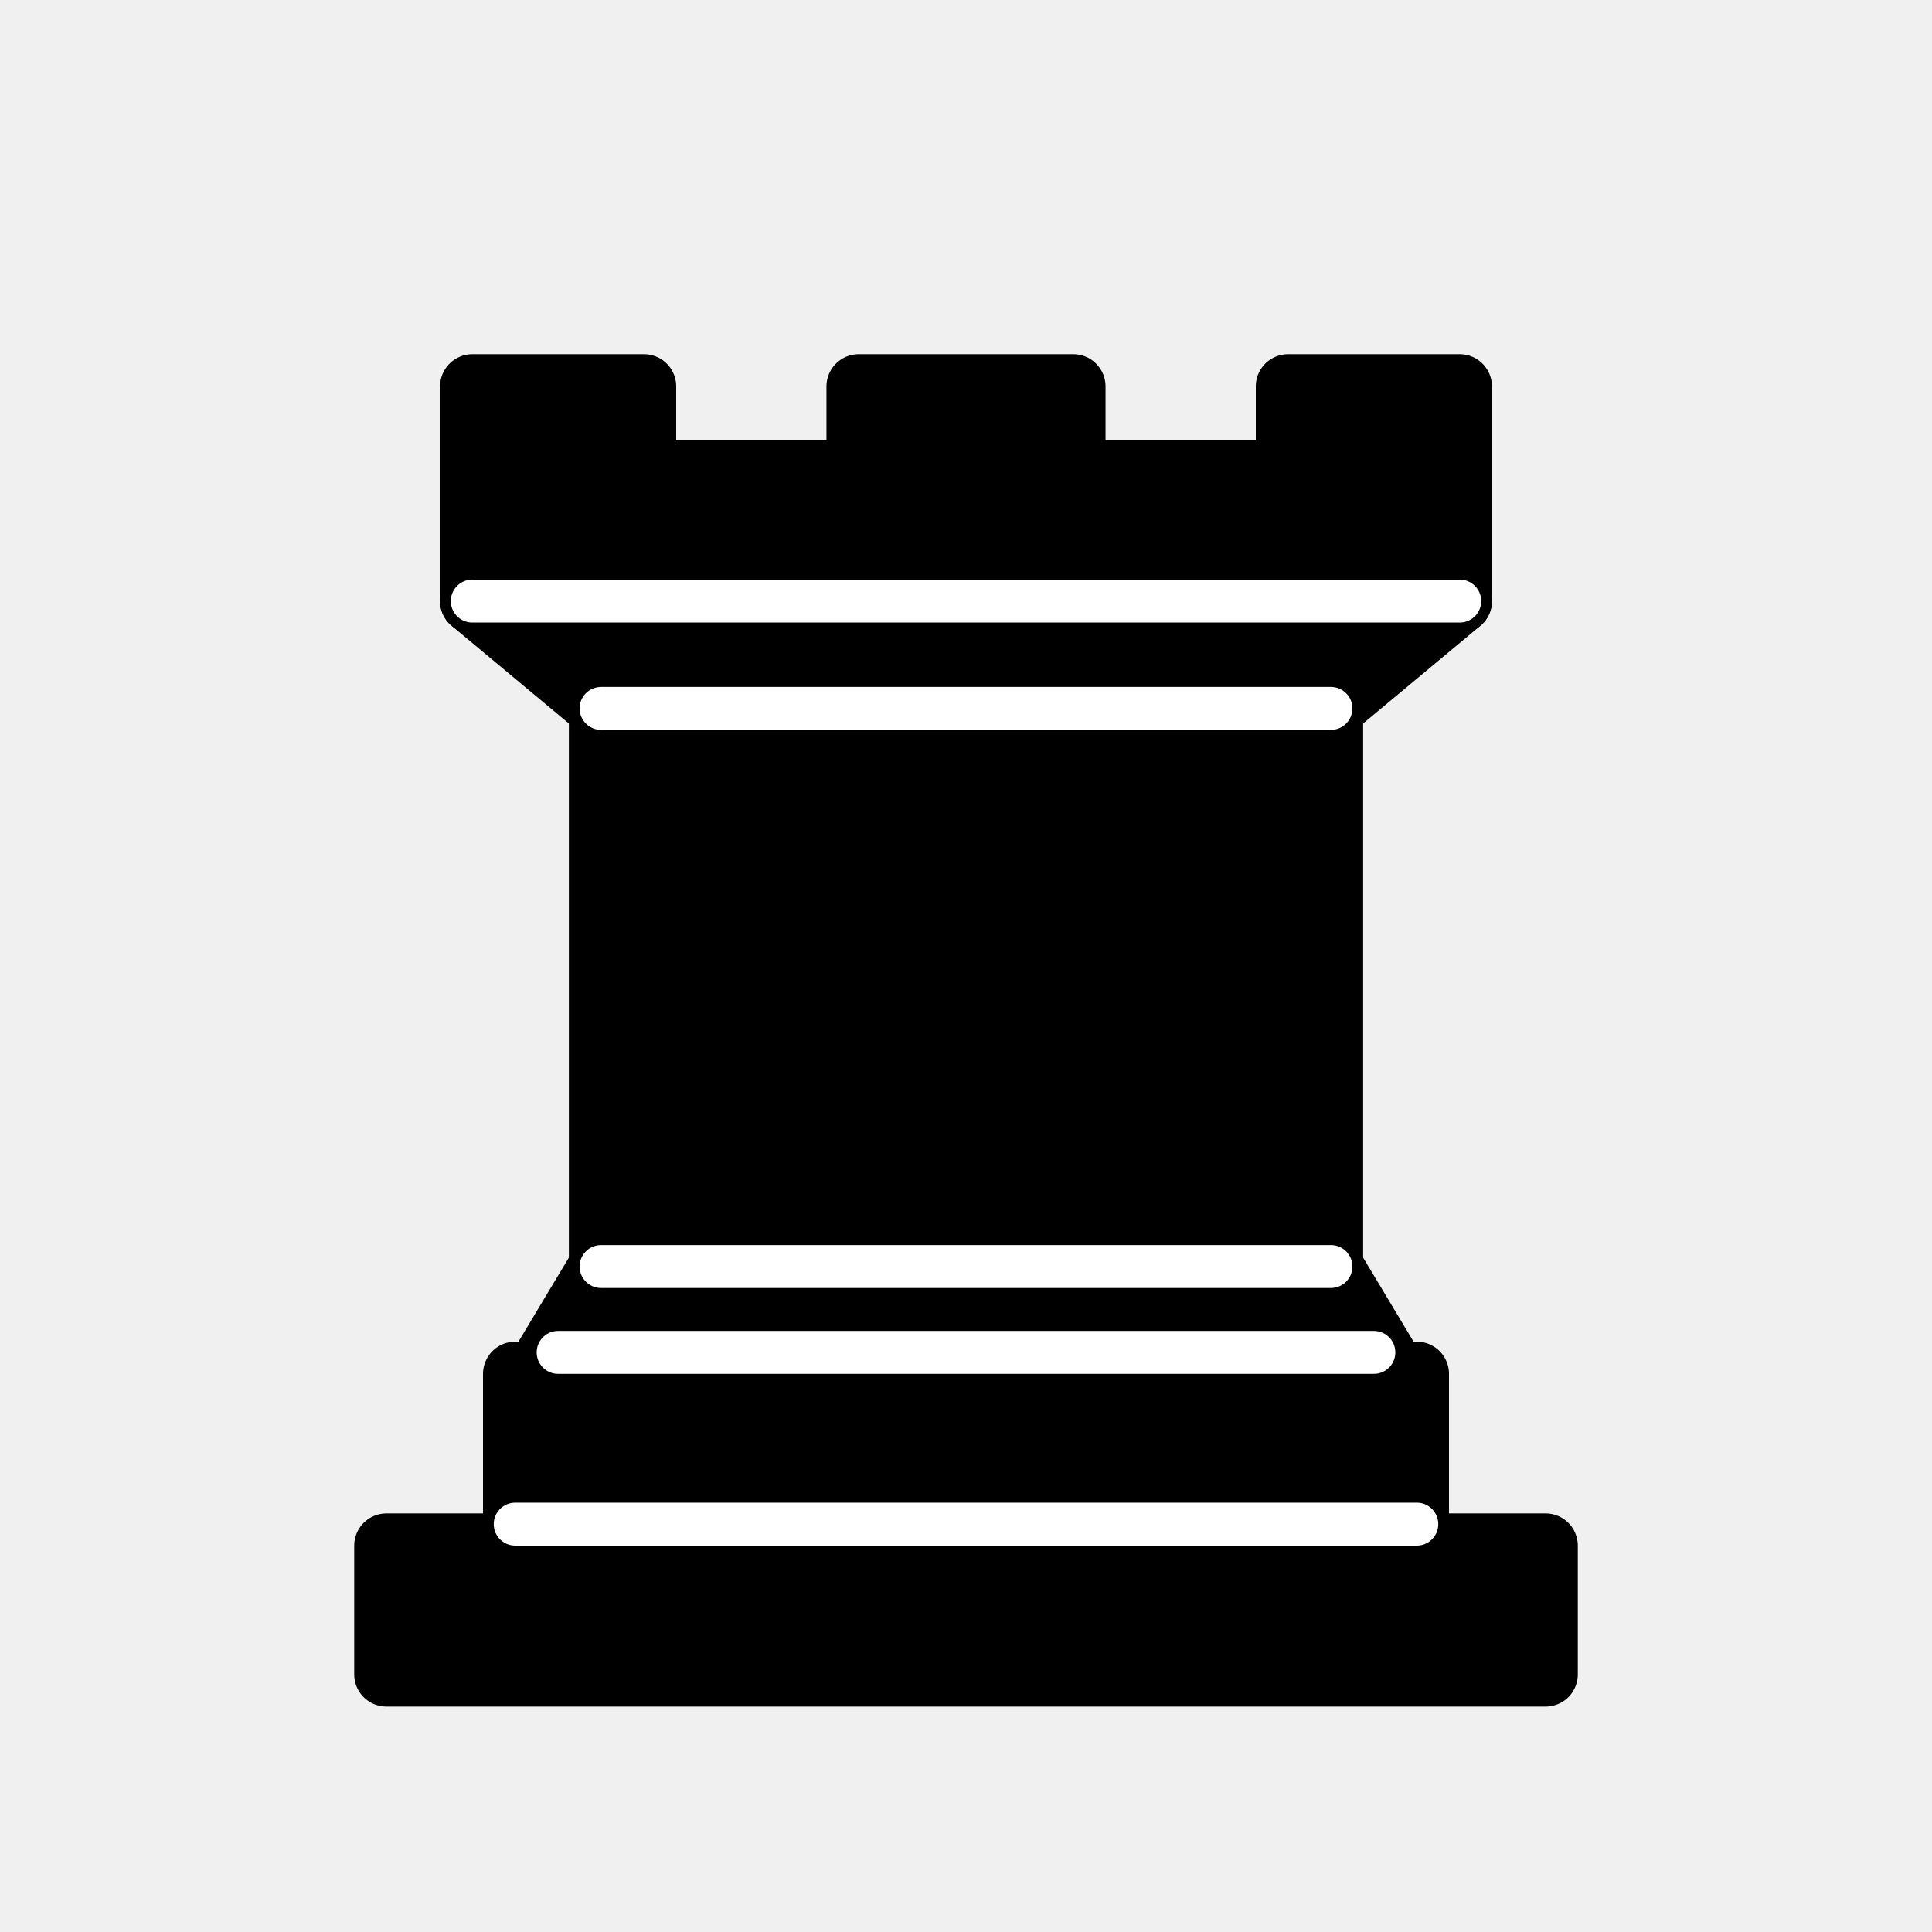
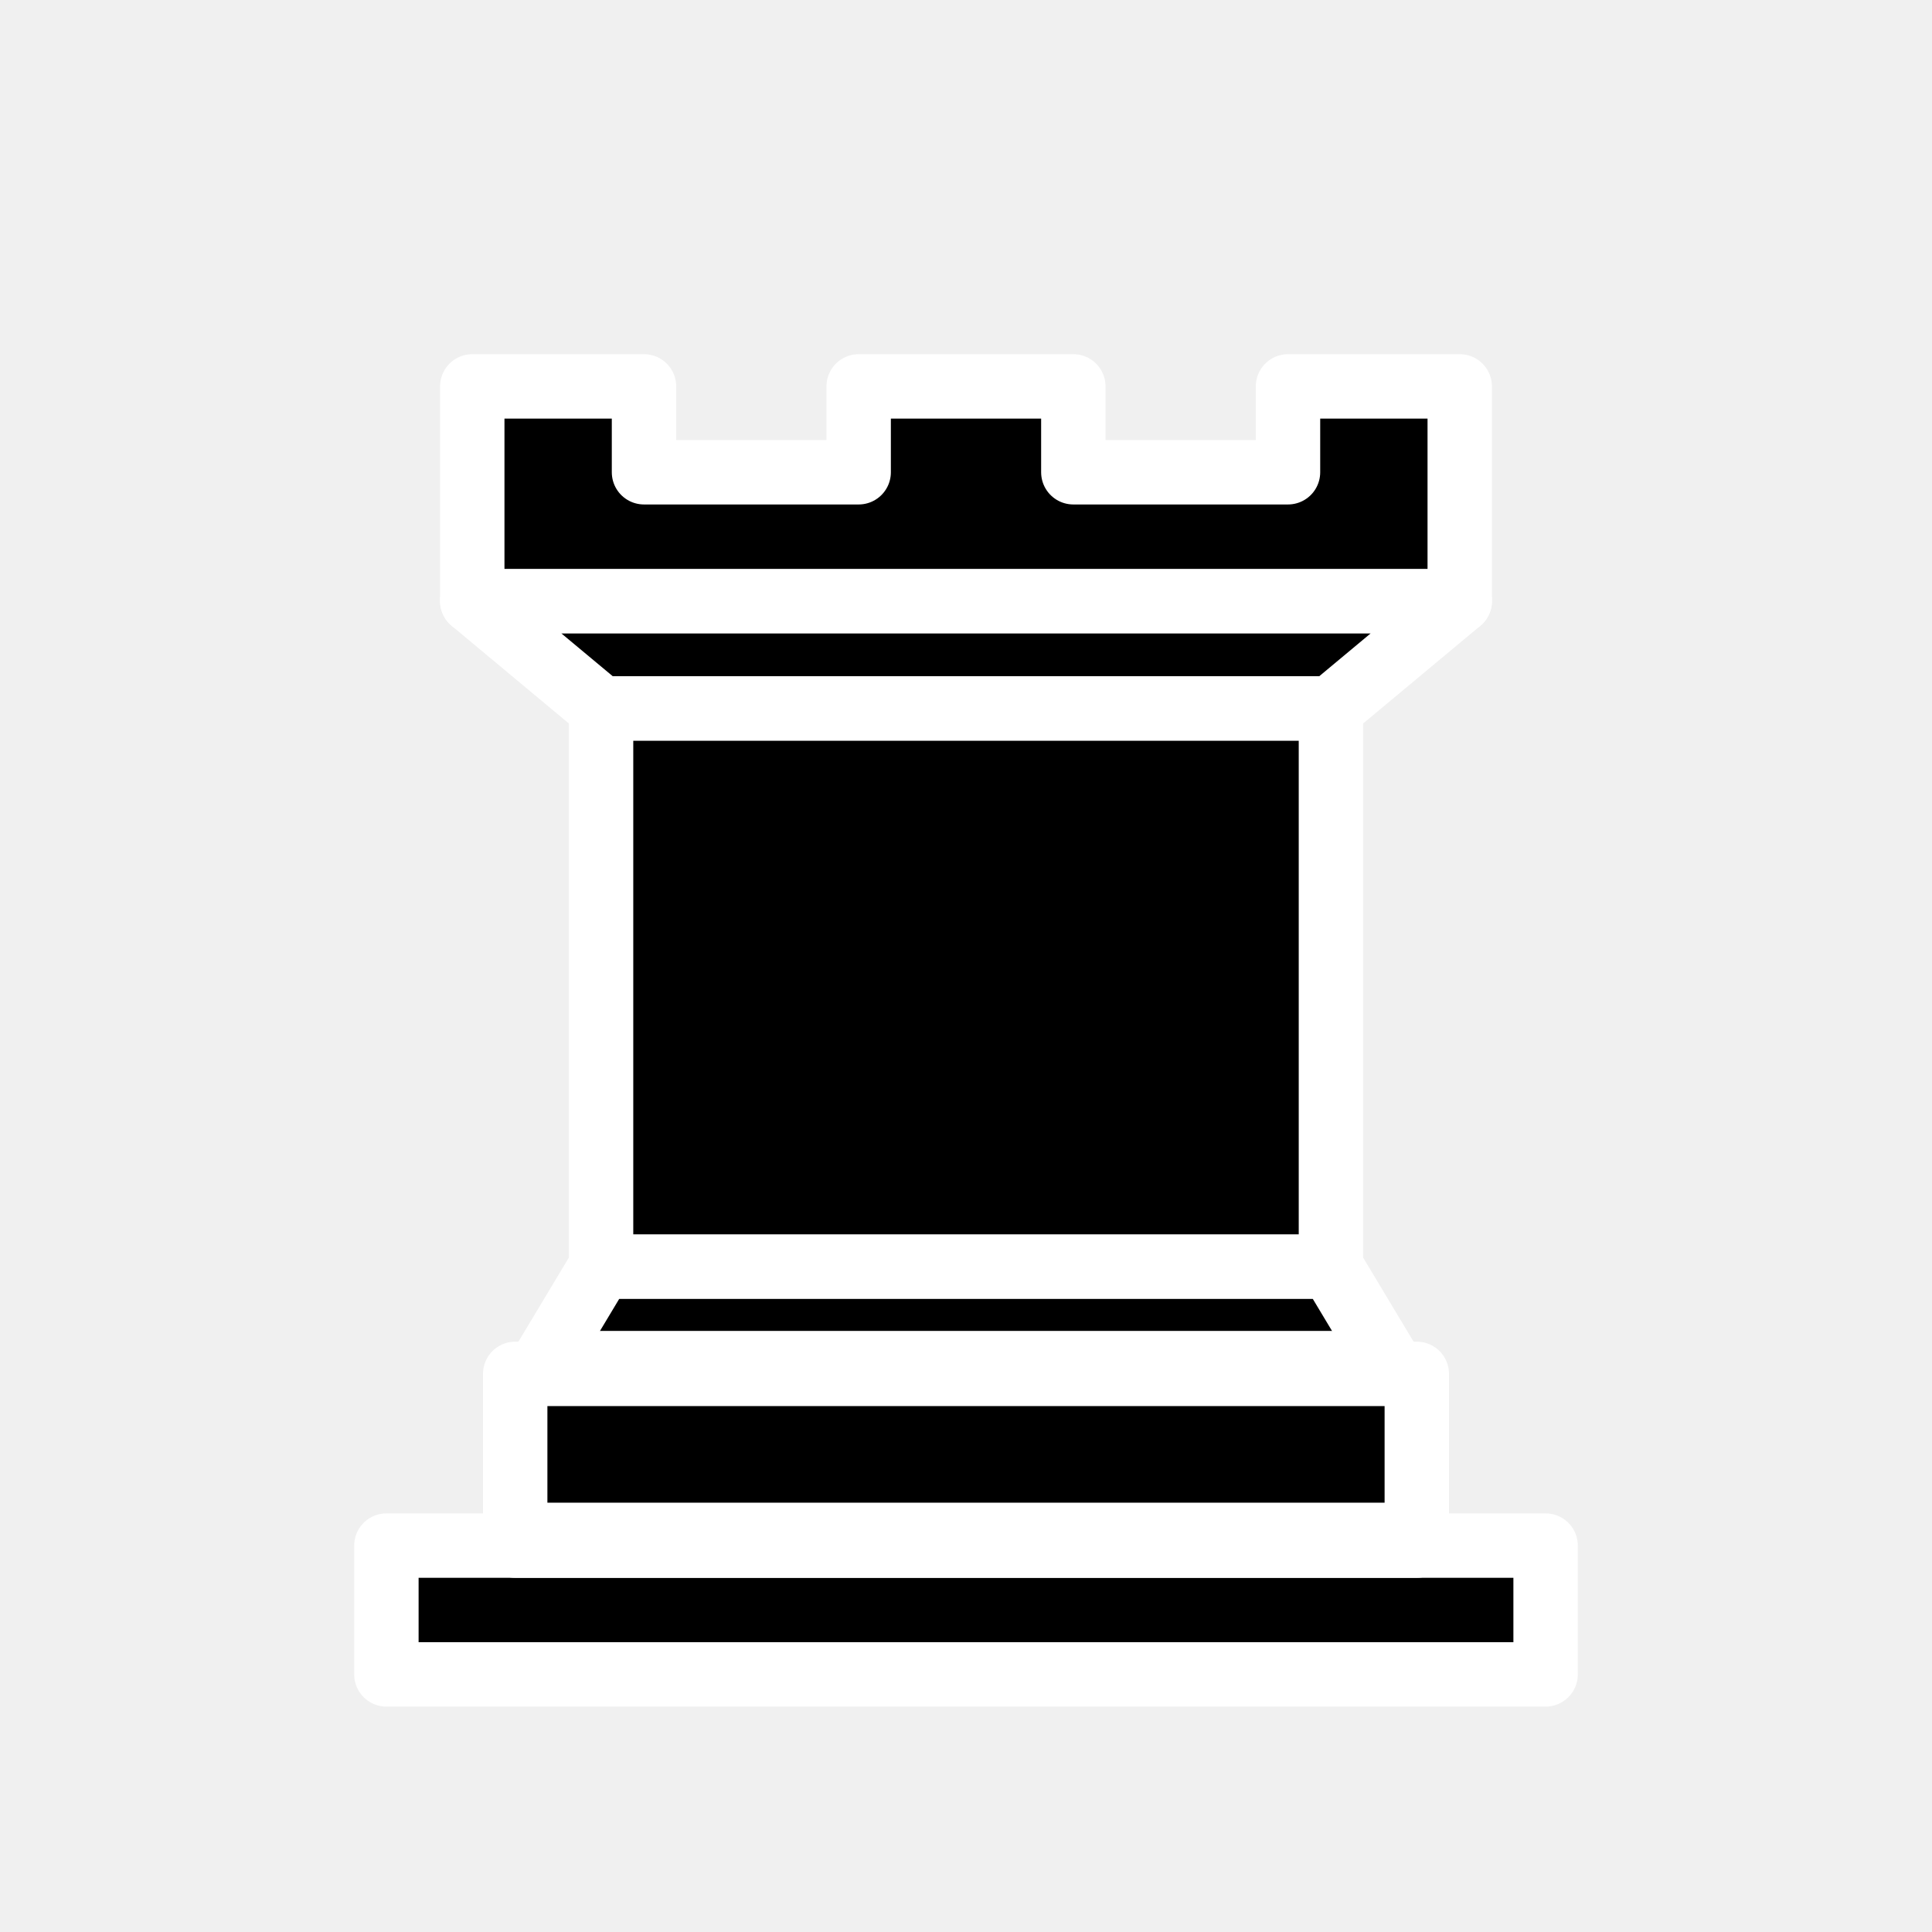
<svg xmlns="http://www.w3.org/2000/svg" version="1.1" width="45" height="45">
-   <g style="opacity:1; fill:000000; fill-opacity:1; fill-rule:evenodd; stroke:#000000; stroke-width:1.5; stroke-linecap:round;stroke-linejoin:round;stroke-miterlimit:4; stroke-dasharray:none; stroke-opacity:1;">
+   <g style="opacity:1; fill:000000; fill-opacity:1; fill-rule:evenodd; stroke:#ffffff; stroke-width:1.5; stroke-linecap:round;stroke-linejoin:round;stroke-miterlimit:4; stroke-dasharray:none; stroke-opacity:1;">
    <path d="M 9,39 L 36,39 L 36,36 L 9,36 L 9,39 z " style="stroke-linecap:butt;" />
    <path d="M 12.5,32 L 14,29.5 L 31,29.5 L 32.5,32 L 12.5,32 z " style="stroke-linecap:butt;" />
    <path d="M 12,36 L 12,32 L 33,32 L 33,36 L 12,36 z " style="stroke-linecap:butt;" />
    <path d="M 14,29.5 L 14,16.5 L 31,16.5 L 31,29.5 L 14,29.5 z " style="stroke-linecap:butt;stroke-linejoin:miter;" />
    <path d="M 14,16.5 L 11,14 L 34,14 L 31,16.5 L 14,16.5 z " style="stroke-linecap:butt;" />
    <path d="M 11,14 L 11,9 L 15,9 L 15,11 L 20,11 L 20,9 L 25,9 L 25,11 L 30,11 L 30,9 L 34,9 L 34,14 L 11,14 z " style="stroke-linecap:butt;" />
    <path d="M 12,35.5 L 33,35.5 L 33,35.5" style="fill:none; stroke:#ffffff; stroke-width:1; stroke-linejoin:miter;" />
    <path d="M 13,31.5 L 32,31.5" style="fill:none; stroke:#ffffff; stroke-width:1; stroke-linejoin:miter;" />
    <path d="M 14,29.5 L 31,29.5" style="fill:none; stroke:#ffffff; stroke-width:1; stroke-linejoin:miter;" />
    <path d="M 14,16.5 L 31,16.5" style="fill:none; stroke:#ffffff; stroke-width:1; stroke-linejoin:miter;" />
    <path d="M 11,14 L 34,14" style="fill:none; stroke:#ffffff; stroke-width:1; stroke-linejoin:miter;" />
  </g>
</svg>
